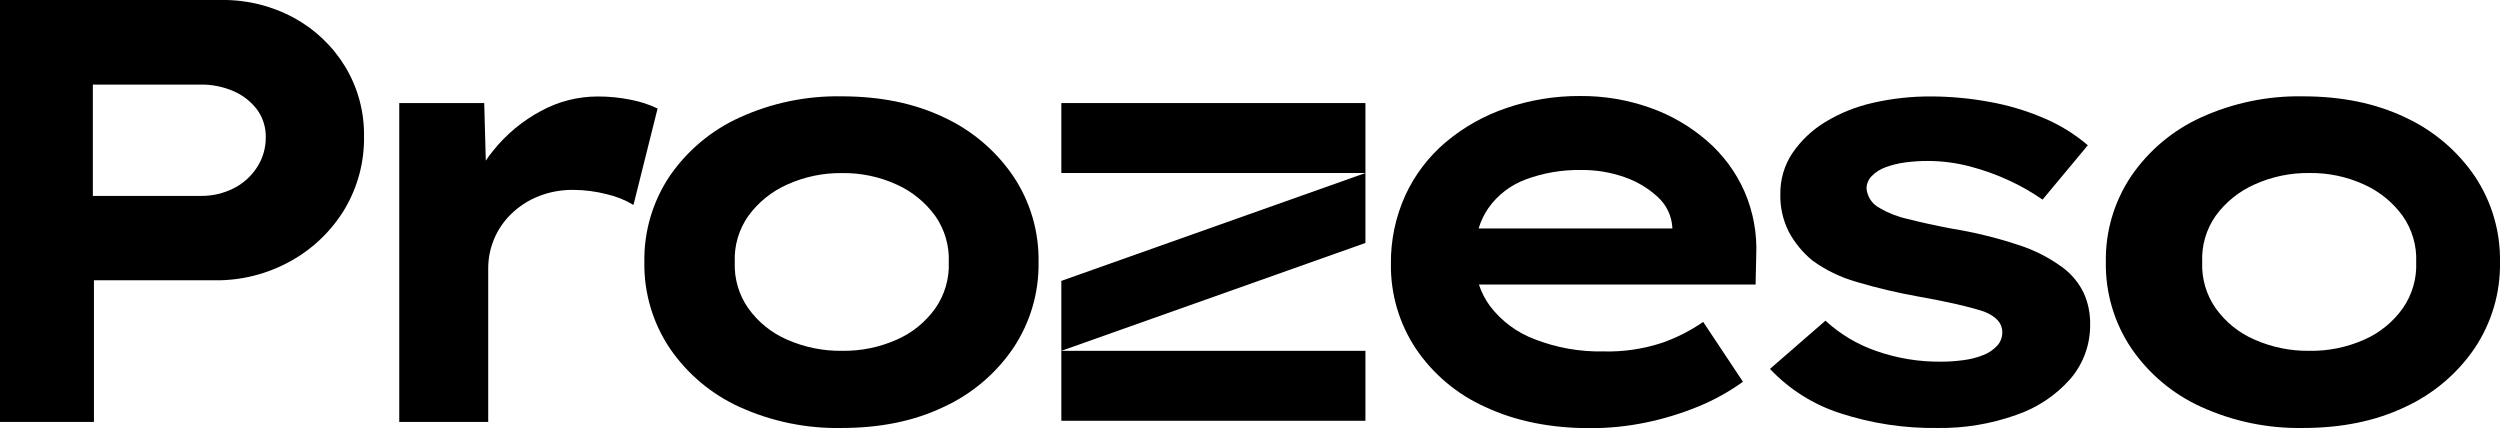
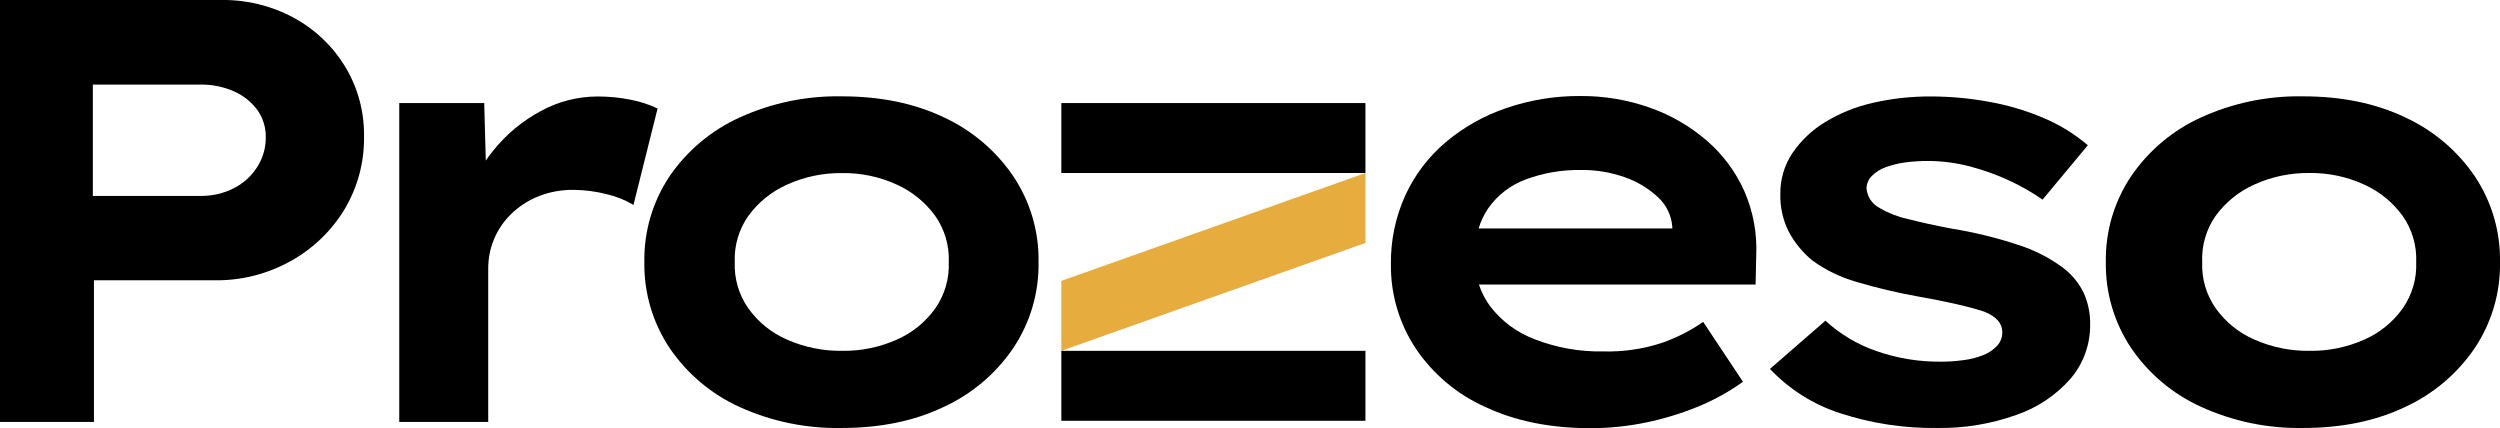
<svg xmlns="http://www.w3.org/2000/svg" viewBox="0 0 638.7 109.34">
  <g id="Capa_2" data-name="Capa 2">
    <g id="Capa_1-2" data-name="Capa 1">
      <path d="M0,107.8V0H56.52A37.84,37.84,0,0,1,75.07,4.54,34.75,34.75,0,0,1,88.17,17,33.43,33.43,0,0,1,93,34.8a35.26,35.26,0,0,1-5,18.71A37.07,37.07,0,0,1,74.3,66.68a38.77,38.77,0,0,1-19.48,4.93H24V107.8ZM23.72,50.05H51.28a18.09,18.09,0,0,0,8.39-1.93,15.21,15.21,0,0,0,6-5.39,13.77,13.77,0,0,0,2.23-7.62A11.65,11.65,0,0,0,65.68,28a14.94,14.94,0,0,0-6-4.7,20.38,20.38,0,0,0-8.39-1.69H23.72Z" />
      <path d="M168,27.72l-6.16,24.64a23.28,23.28,0,0,0-6.93-2.77,34.82,34.82,0,0,0-8.47-1.08,23.44,23.44,0,0,0-9,1.69,21.3,21.3,0,0,0-6.93,4.55,19.33,19.33,0,0,0-5.78,13.93V107.8H102V26.33h21.71l.4,14.7c.61-.91,1.28-1.81,2-2.68a39.49,39.49,0,0,1,12.09-10,30.31,30.31,0,0,1,14.48-3.7,41.57,41.57,0,0,1,8.54.85A28.33,28.33,0,0,1,168,27.72Z" />
      <path d="M215,109.34A60.19,60.19,0,0,1,189,104a43.25,43.25,0,0,1-17.87-15A38.42,38.42,0,0,1,164.62,67a38.31,38.31,0,0,1,6.46-22A43.46,43.46,0,0,1,189,30a60.19,60.19,0,0,1,26-5.39q14.94,0,26.18,5.39A43.56,43.56,0,0,1,258.86,45a38.24,38.24,0,0,1,6.47,22,38.35,38.35,0,0,1-6.47,21.94,43.35,43.35,0,0,1-17.71,15Q229.92,109.34,215,109.34Zm.16-19.71a33.1,33.1,0,0,0,13.93-2.85,23.82,23.82,0,0,0,9.86-8A19.22,19.22,0,0,0,242.39,67a19.17,19.17,0,0,0-3.47-11.86,24.7,24.7,0,0,0-9.86-8,32.38,32.38,0,0,0-13.93-2.92,32.94,32.94,0,0,0-14,2.92,24.59,24.59,0,0,0-9.93,8A19.1,19.1,0,0,0,187.72,67a19.15,19.15,0,0,0,3.46,11.78,23.72,23.72,0,0,0,9.93,8A33.69,33.69,0,0,0,215.13,89.63Z" />
      <rect x="271.15" y="26.33" width="77.69" height="17.87" />
-       <polyline points="348.84 62.07 271.15 89.63 271.15 71.76 348.84 44.2" />
+       <polyline points="348.84 62.07 271.15 89.63 271.15 71.76 348.84 44.2" fill="#E6AC3D" />
      <rect x="271.15" y="89.63" width="77.69" height="17.87" />
      <path d="M445.67,48.9A36.84,36.84,0,0,0,436.13,36a45.07,45.07,0,0,0-14.56-8.47,52.23,52.23,0,0,0-17.86-3,56.92,56.92,0,0,0-18.87,3.08,47.86,47.86,0,0,0-15.47,8.7,39.27,39.27,0,0,0-10.32,13.55,41.29,41.29,0,0,0-3.7,17.63A38.19,38.19,0,0,0,361.67,89,42.13,42.13,0,0,0,379.53,104q11.55,5.4,26.8,5.39a69.86,69.86,0,0,0,14.24-1.46,75.25,75.25,0,0,0,13.32-4.08,55.3,55.3,0,0,0,11.4-6.32L435.13,82.24a44,44,0,0,1-10.4,5.31,44.41,44.41,0,0,1-15.17,2.23,45.64,45.64,0,0,1-17.4-3.08,25.68,25.68,0,0,1-11.47-8.47,20.11,20.11,0,0,1-2.86-5.54h70.69l.16-7.39A36.84,36.84,0,0,0,445.67,48.9Zm-67.91,9.47a18.62,18.62,0,0,1,2.46-5.16,20.28,20.28,0,0,1,9.63-7.39A38.86,38.86,0,0,1,404,43.43a32.06,32.06,0,0,1,11.09,1.85,23.9,23.9,0,0,1,8.47,5.08,11.42,11.42,0,0,1,3.69,7.7v.31Z" />
      <path d="M495,109.34a76.61,76.61,0,0,1-24.87-3.77,42.59,42.59,0,0,1-17.94-11.32l14.17-12.32a37,37,0,0,0,12.86,7.7A48.5,48.5,0,0,0,496,92.4a41.38,41.38,0,0,0,5.62-.39,20.39,20.39,0,0,0,5.08-1.3,9.52,9.52,0,0,0,3.54-2.39,5,5,0,0,0,1.31-3.47c0-2.25-1.54-4-4.62-5.23-1.85-.62-4.23-1.26-7.16-1.93s-6.13-1.31-9.62-1.92A145,145,0,0,1,474.24,72,35.8,35.8,0,0,1,463,66.53a24.37,24.37,0,0,1-6-7.32,20.29,20.29,0,0,1-2.16-9.62,18.39,18.39,0,0,1,3.08-10.47,27.14,27.14,0,0,1,8.39-7.94,40.36,40.36,0,0,1,12.25-4.92,64.75,64.75,0,0,1,14.78-1.62A83.07,83.07,0,0,1,508.12,26,63.25,63.25,0,0,1,522,30.11a43.12,43.12,0,0,1,11.4,7L521.83,51a55.28,55.28,0,0,0-8.47-4.85A59.25,59.25,0,0,0,503.2,42.5a42.8,42.8,0,0,0-10.63-1.38,43.68,43.68,0,0,0-5.85.38,23.55,23.55,0,0,0-5,1.23A9.29,9.29,0,0,0,478.17,45a4.56,4.56,0,0,0-1.31,3.23,6.6,6.6,0,0,0,.93,2.7,6.2,6.2,0,0,0,2.46,2.23,24,24,0,0,0,7.08,2.77c3.19.82,6.93,1.65,11.25,2.47a110.46,110.46,0,0,1,17,4.15,39.35,39.35,0,0,1,11.48,5.86,17.73,17.73,0,0,1,5.23,6.31,18.68,18.68,0,0,1,1.7,8.16,21,21,0,0,1-5,13.86A32.29,32.29,0,0,1,515.13,106,57.25,57.25,0,0,1,495,109.34Z" />
      <path d="M588.35,109.34a60.23,60.23,0,0,1-26-5.39,43.16,43.16,0,0,1-17.86-15A38.35,38.35,0,0,1,538,67a38.24,38.24,0,0,1,6.47-22A43.36,43.36,0,0,1,562.32,30a60.23,60.23,0,0,1,26-5.39q14.92,0,26.18,5.39A43.69,43.69,0,0,1,632.24,45a38.31,38.31,0,0,1,6.46,22,38.42,38.42,0,0,1-6.46,21.94,43.48,43.48,0,0,1-17.71,15Q603.28,109.34,588.35,109.34ZM590,89.63A33.18,33.18,0,0,0,604,86.78a23.85,23.85,0,0,0,9.85-8A19.22,19.22,0,0,0,617.29,67a19.17,19.17,0,0,0-3.47-11.86,24.74,24.74,0,0,0-9.85-8A32.45,32.45,0,0,0,590,44.2a32.94,32.94,0,0,0-14,2.92,24.59,24.59,0,0,0-9.93,8A19.1,19.1,0,0,0,562.62,67a19.15,19.15,0,0,0,3.46,11.78,23.72,23.72,0,0,0,9.93,8A33.69,33.69,0,0,0,590,89.63Z" />
    </g>
  </g>
</svg>
